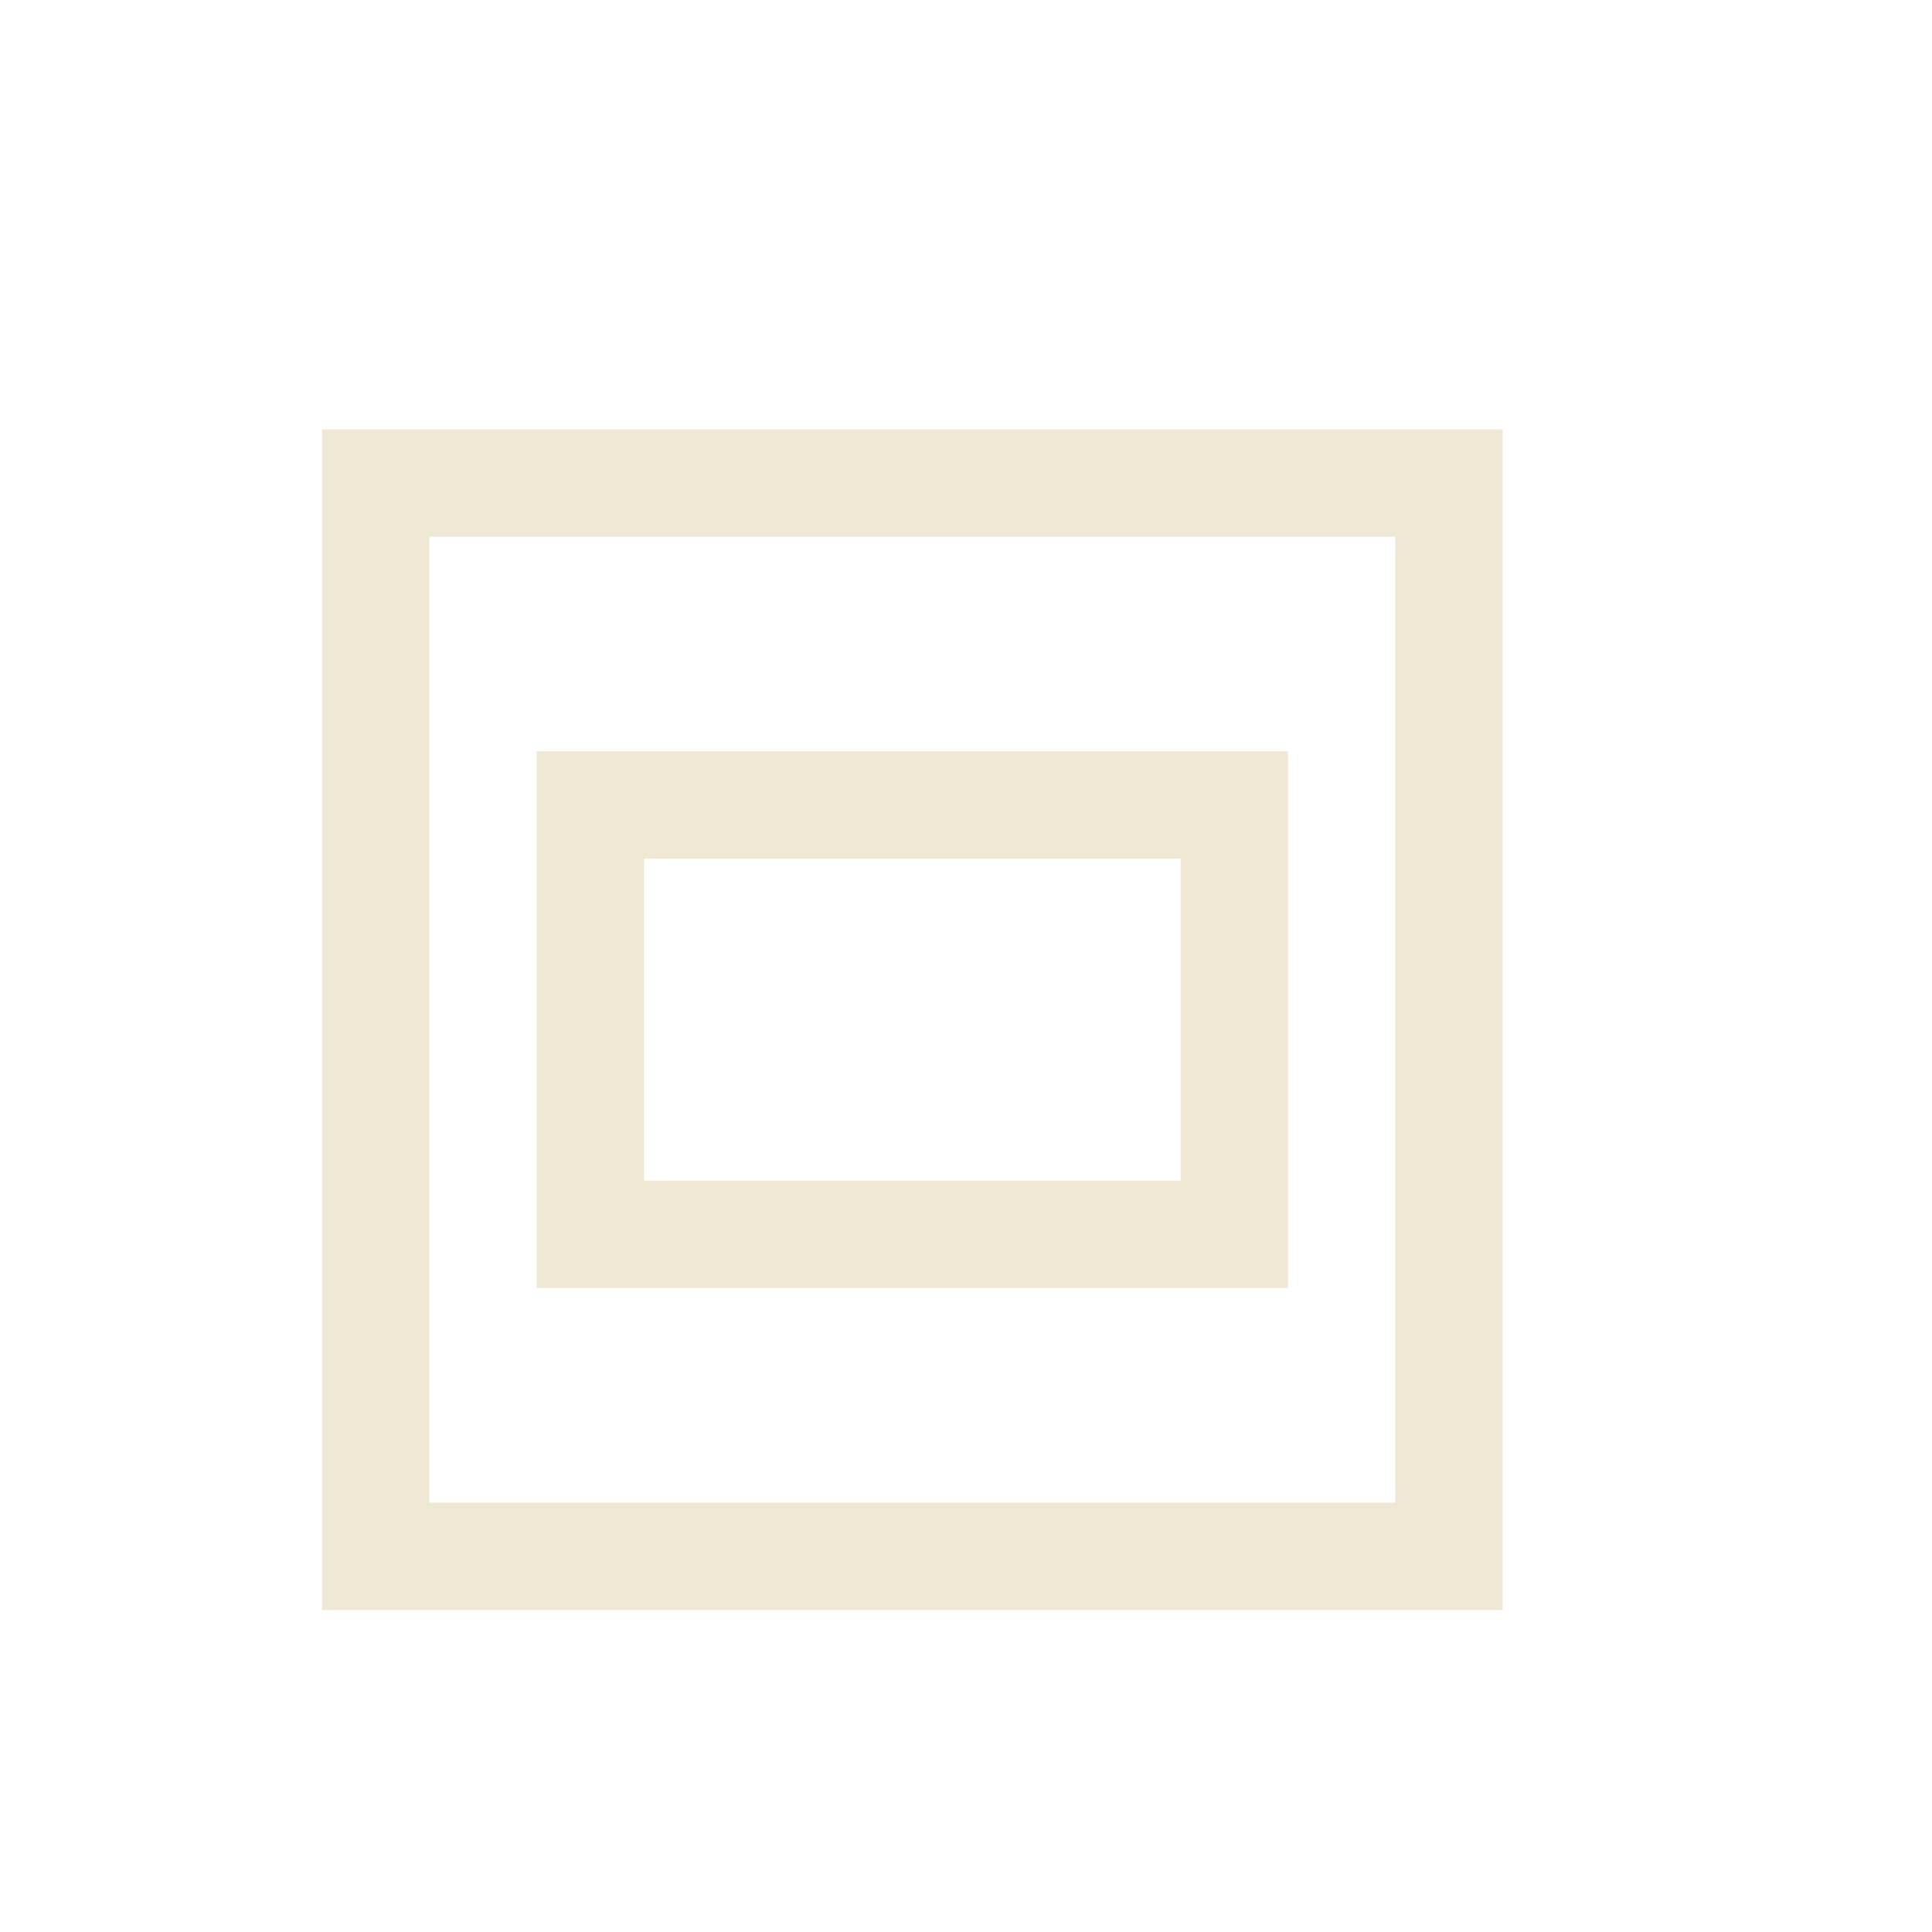
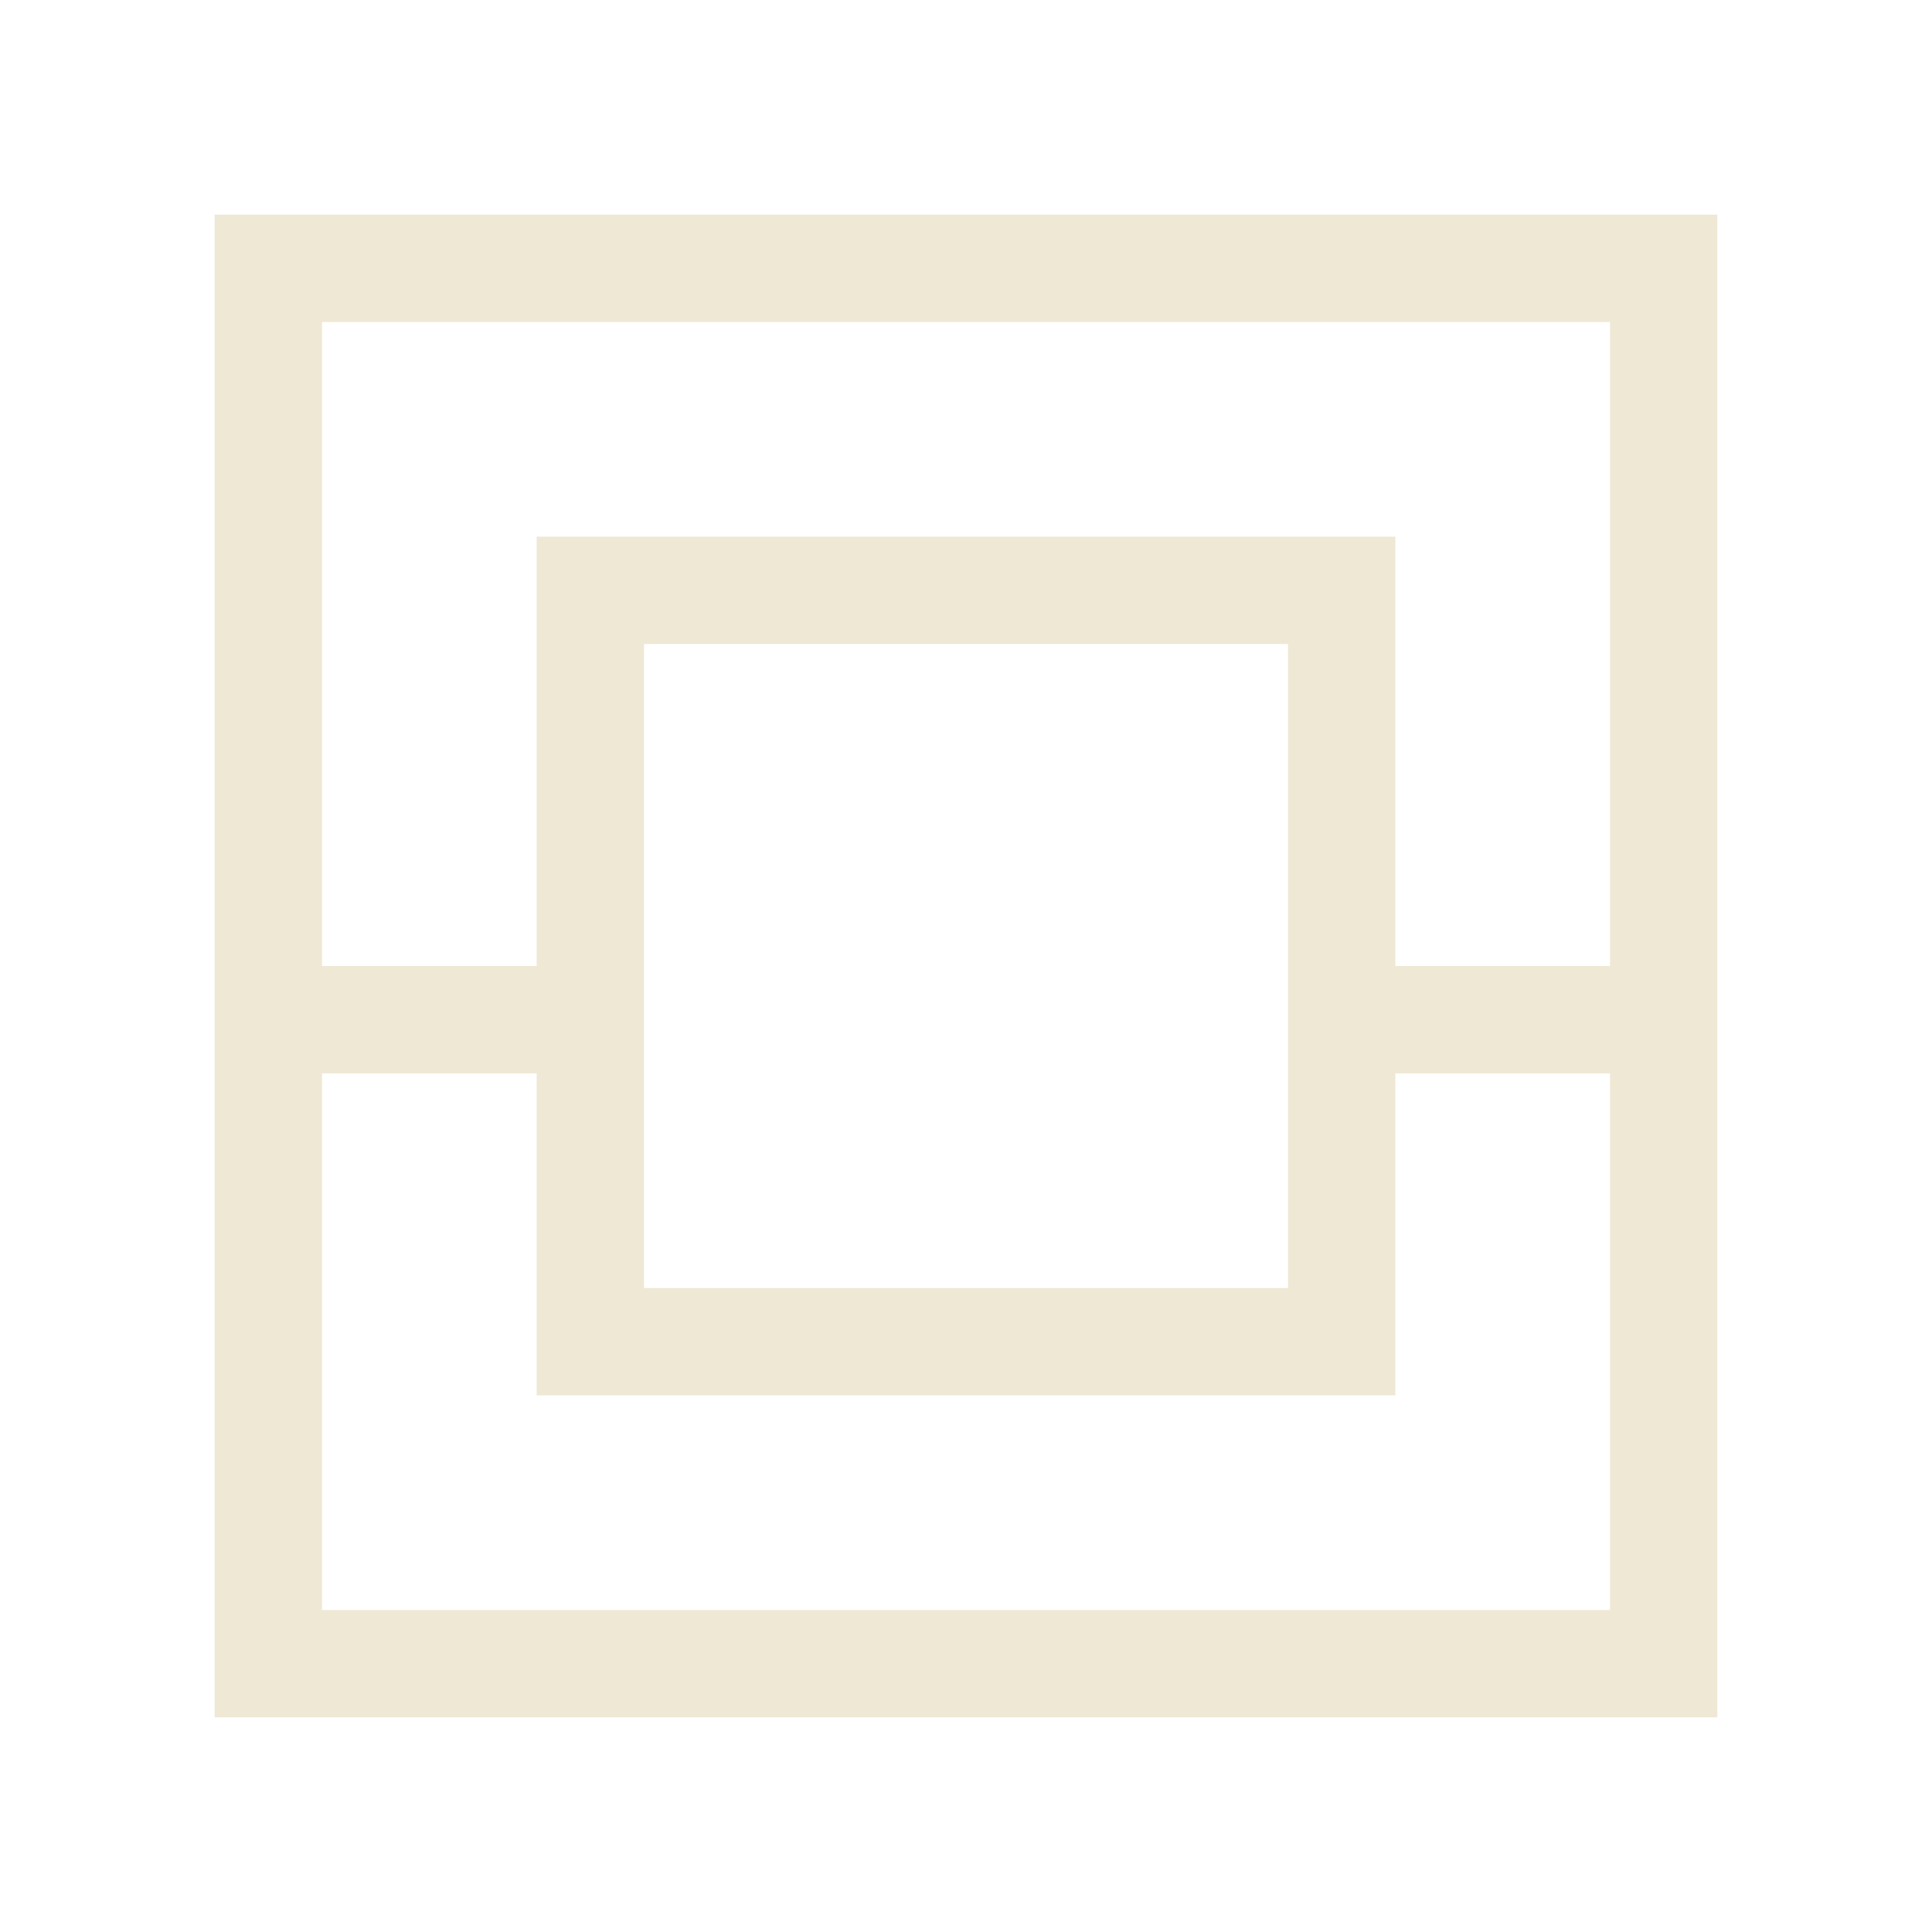
- <svg xmlns="http://www.w3.org/2000/svg" version="1.1" id="svg2" viewBox="0 0 18 18" height="18" width="18">
+ <svg xmlns="http://www.w3.org/2000/svg" width="18" height="18" viewBox="0 0 18 18" id="svg2" version="1.1">
  <defs id="defs4" />
-   <g transform="translate(0,-1034.362)" id="layer1">
-     <path id="path8525" transform="translate(0,1034.362)" d="m 3,4 0,11 11,0 0,-11 z m 10,1 0,9 -9,0 0,-9 z m -8,2 0,5 7,0 0,-5 z m 1,1 5,0 0,3 -5,0 z" style="color:#000000;clip-rule:nonzero;display:inline;overflow:visible;visibility:visible;opacity:1;isolation:auto;mix-blend-mode:normal;color-interpolation:sRGB;color-interpolation-filters:linearRGB;solid-color:#000000;solid-opacity:1;fill:#eee8d5;fill-opacity:1;fill-rule:evenodd;stroke:none;stroke-width:0.354;stroke-linecap:butt;stroke-linejoin:round;stroke-miterlimit:4;stroke-dasharray:none;stroke-dashoffset:0;stroke-opacity:1;marker:none;color-rendering:auto;image-rendering:auto;shape-rendering:auto;text-rendering:auto;enable-background:accumulate" />
-   </g>
+   <path id="path8525" d="M 2,2 2,16 16,16 16,2 Z M 3,3 15,3 15,9 13,9 13,5 5,5 5,9 3,9 Z m 3,3 6,0 0,6 -6,0 z m -3,4 2,0 0,3 8,0 0,-3 2,0 0,5 -12,0 z" style="color:#000000;clip-rule:nonzero;display:inline;overflow:visible;visibility:visible;opacity:1;isolation:auto;mix-blend-mode:normal;color-interpolation:sRGB;color-interpolation-filters:linearRGB;solid-color:#000000;solid-opacity:1;fill:#eee8d5;fill-opacity:1;fill-rule:evenodd;stroke:none;stroke-width:0.354;stroke-linecap:butt;stroke-linejoin:round;stroke-miterlimit:4;stroke-dasharray:none;stroke-dashoffset:0;stroke-opacity:1;marker:none;color-rendering:auto;image-rendering:auto;shape-rendering:auto;text-rendering:auto;enable-background:accumulate" />
</svg>
